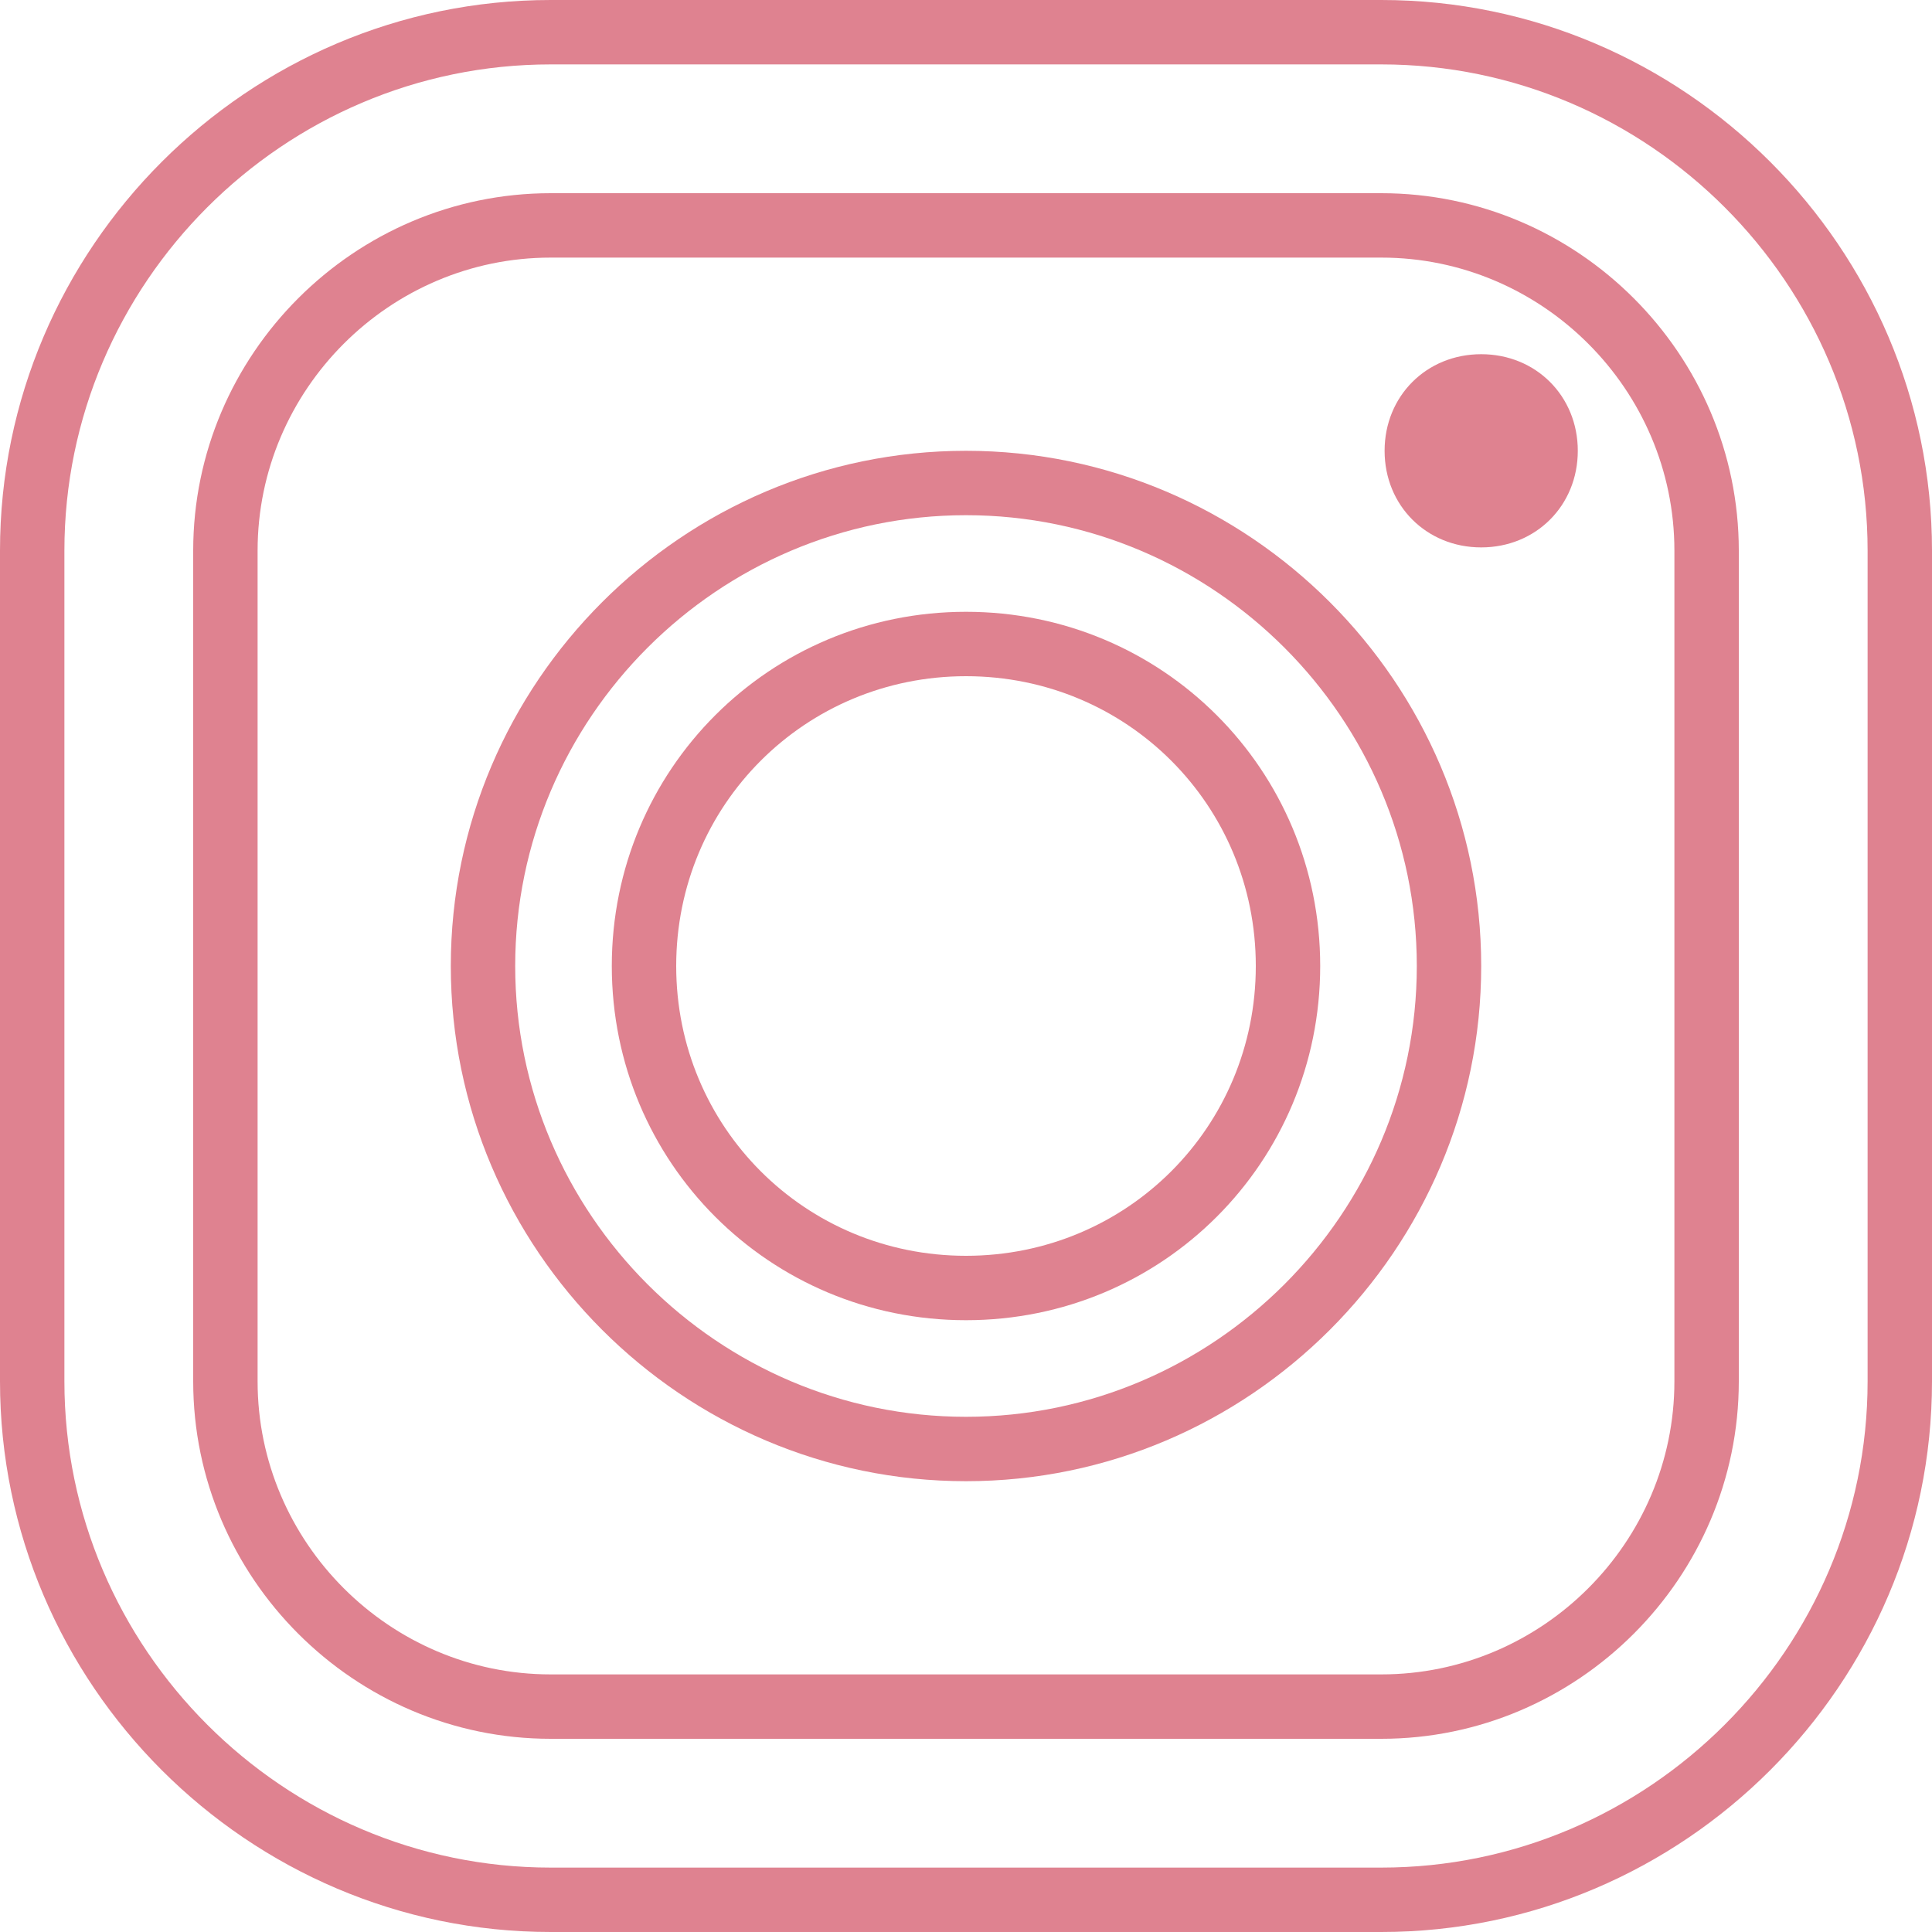
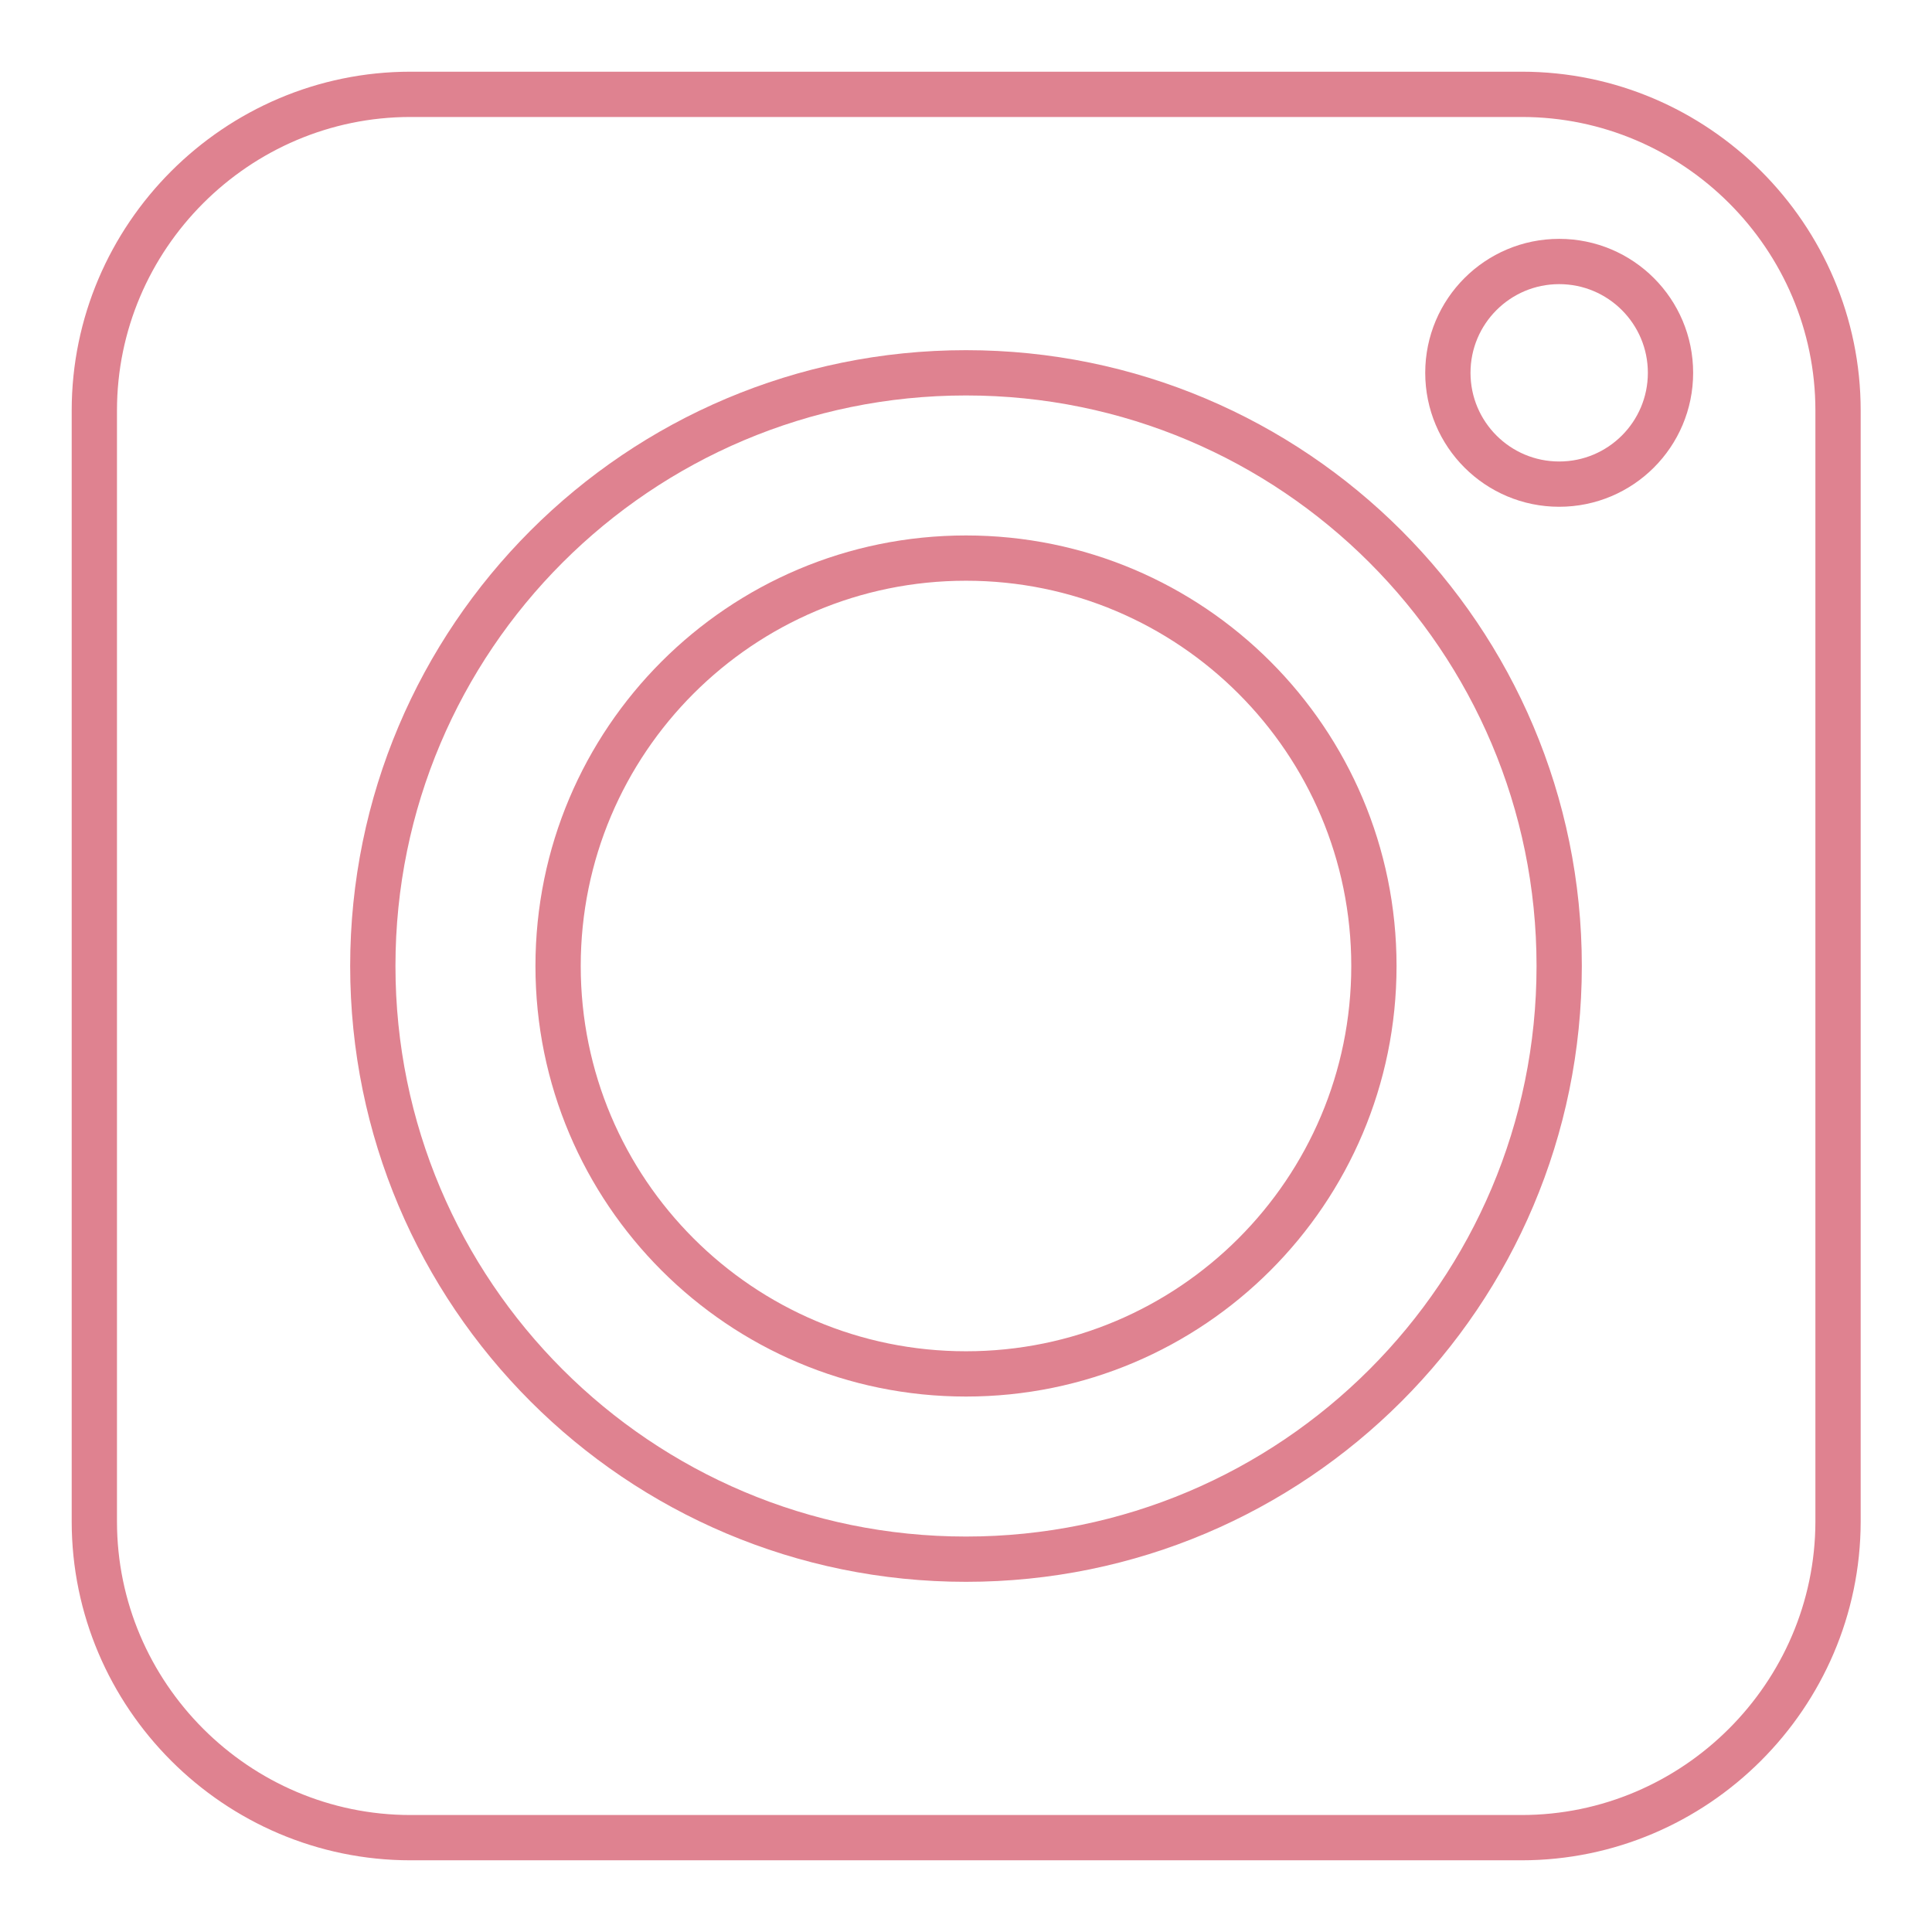
- <svg xmlns="http://www.w3.org/2000/svg" version="1.1" id="Layer_1" x="0px" y="0px" viewBox="0 0 512 512" style="enable-background:new 0 0 512 512;" xml:space="preserve" width="512px" height="512px" class="">
+ <svg xmlns="http://www.w3.org/2000/svg" version="1.1" id="Layer_1" x="0px" y="0px" viewBox="0 0 512 512" style="enable-background:new 0 0 512 512;" xml:space="preserve">
+   <style type="text/css">
+ 	.st0{fill:none;stroke:#DF8290;stroke-width:12;stroke-miterlimit:10;}
+ </style>
  <g>
-     <g transform="translate(1 1)">
-       <g>
-         <g>
-           <path d="M365.08-1H144.92C64.707-1-1,64.707-1,144.92v220.16C-1,445.293,64.707,511,144.92,511h220.16     C445.293,511,511,445.293,511,365.08V144.92C511,64.707,445.293-1,365.08-1z M493.933,365.08     c0,70.827-58.027,128.853-128.853,128.853H144.92c-70.827,0-128.853-58.027-128.853-128.853V144.92     c0-70.827,58.027-128.853,128.853-128.853h220.16c70.827,0,128.853,58.027,128.853,128.853V365.08z" data-original="#000000" class="active-path" data-old_color="#FD6F7F" fill="#DF8290" />
-           <path d="M365.08,50.2H144.92c-52.053,0-94.72,42.667-94.72,94.72v220.16c0,52.053,42.667,94.72,94.72,94.72h220.16     c52.053,0,94.72-42.667,94.72-94.72V144.92C459.8,92.867,417.133,50.2,365.08,50.2z M442.733,365.08     c0,42.667-34.987,77.653-77.653,77.653H144.92c-42.667,0-77.653-34.987-77.653-77.653V144.92     c0-42.667,34.987-77.653,77.653-77.653h220.16c42.667,0,77.653,34.987,77.653,77.653V365.08z" data-original="#000000" class="active-path" data-old_color="#FD6F7F" fill="#DF8290" />
-           <path d="M255,118.467c-75.093,0-136.533,61.44-136.533,136.533S179.907,391.533,255,391.533S391.533,330.093,391.533,255     S330.093,118.467,255,118.467z M255,374.467c-65.707,0-119.467-53.76-119.467-119.467S189.293,135.533,255,135.533     S374.467,189.293,374.467,255S320.707,374.467,255,374.467z" data-original="#000000" class="active-path" data-old_color="#FD6F7F" fill="#DF8290" />
-           <path d="M255,161.133c-52.053,0-93.867,41.813-93.867,93.867c0,52.053,41.813,93.867,93.867,93.867s93.867-41.813,93.867-93.867     S307.053,161.133,255,161.133z M255,331.8c-42.667,0-76.8-34.133-76.8-76.8c0-42.667,34.133-76.8,76.8-76.8     c42.667,0,76.8,34.133,76.8,76.8C331.8,297.667,297.667,331.8,255,331.8z" data-original="#000000" class="active-path" data-old_color="#FD6F7F" fill="#DF8290" />
-           <path d="M391.533,92.867c-14.507,0-25.6,11.093-25.6,25.6s11.093,25.6,25.6,25.6c14.507,0,25.6-11.093,25.6-25.6     S406.04,92.867,391.533,92.867z" data-original="#000000" class="active-path" data-old_color="#FD6F7F" fill="#DF8290" />
-         </g>
-       </g>
-     </g>
+     <path class="st0" d="M403.2,487H108.8C62.7,487,25,449.3,25,403.2V108.8C25,62.7,62.7,25,108.8,25h294.5   c46.1,0,83.8,37.7,83.8,83.8v294.5C487,449.3,449.3,487,403.2,487z" />
+     <circle class="st0" cx="256" cy="256" r="157.2" />
+     <circle class="st0" cx="256" cy="256" r="108.1" />
+     <circle class="st0" cx="413.2" cy="98.8" r="29.5" />
  </g>
</svg>
